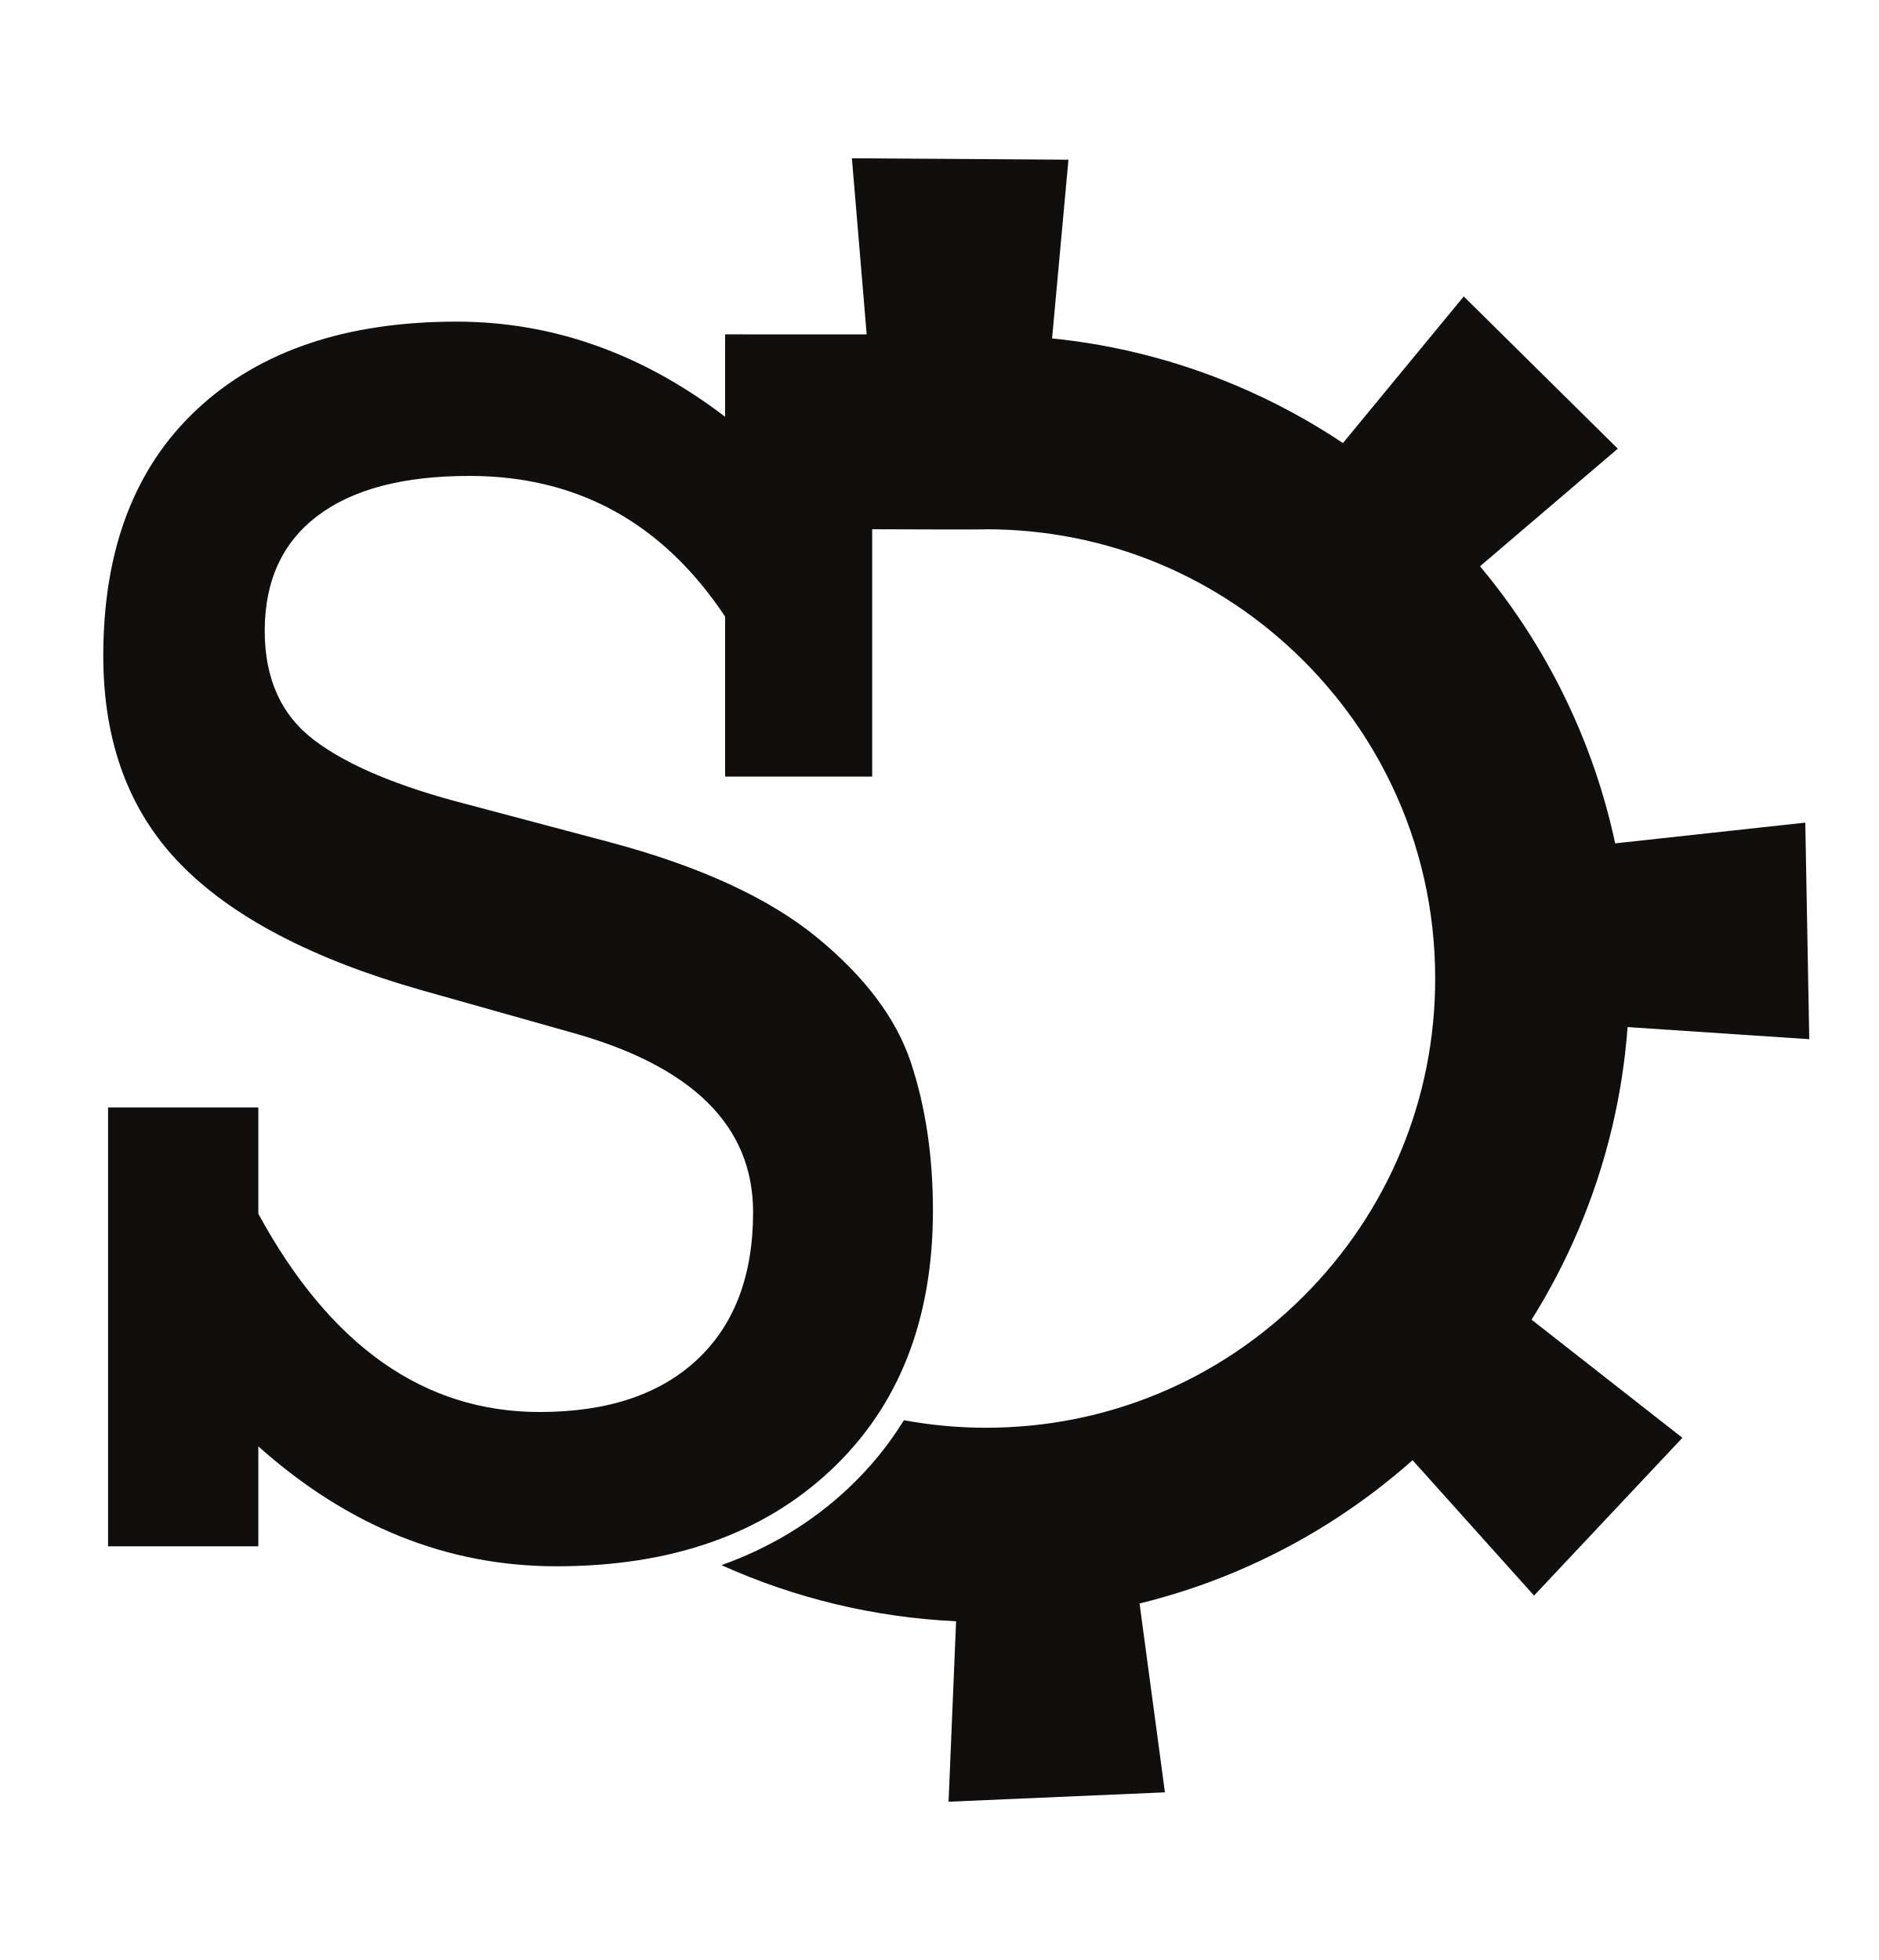
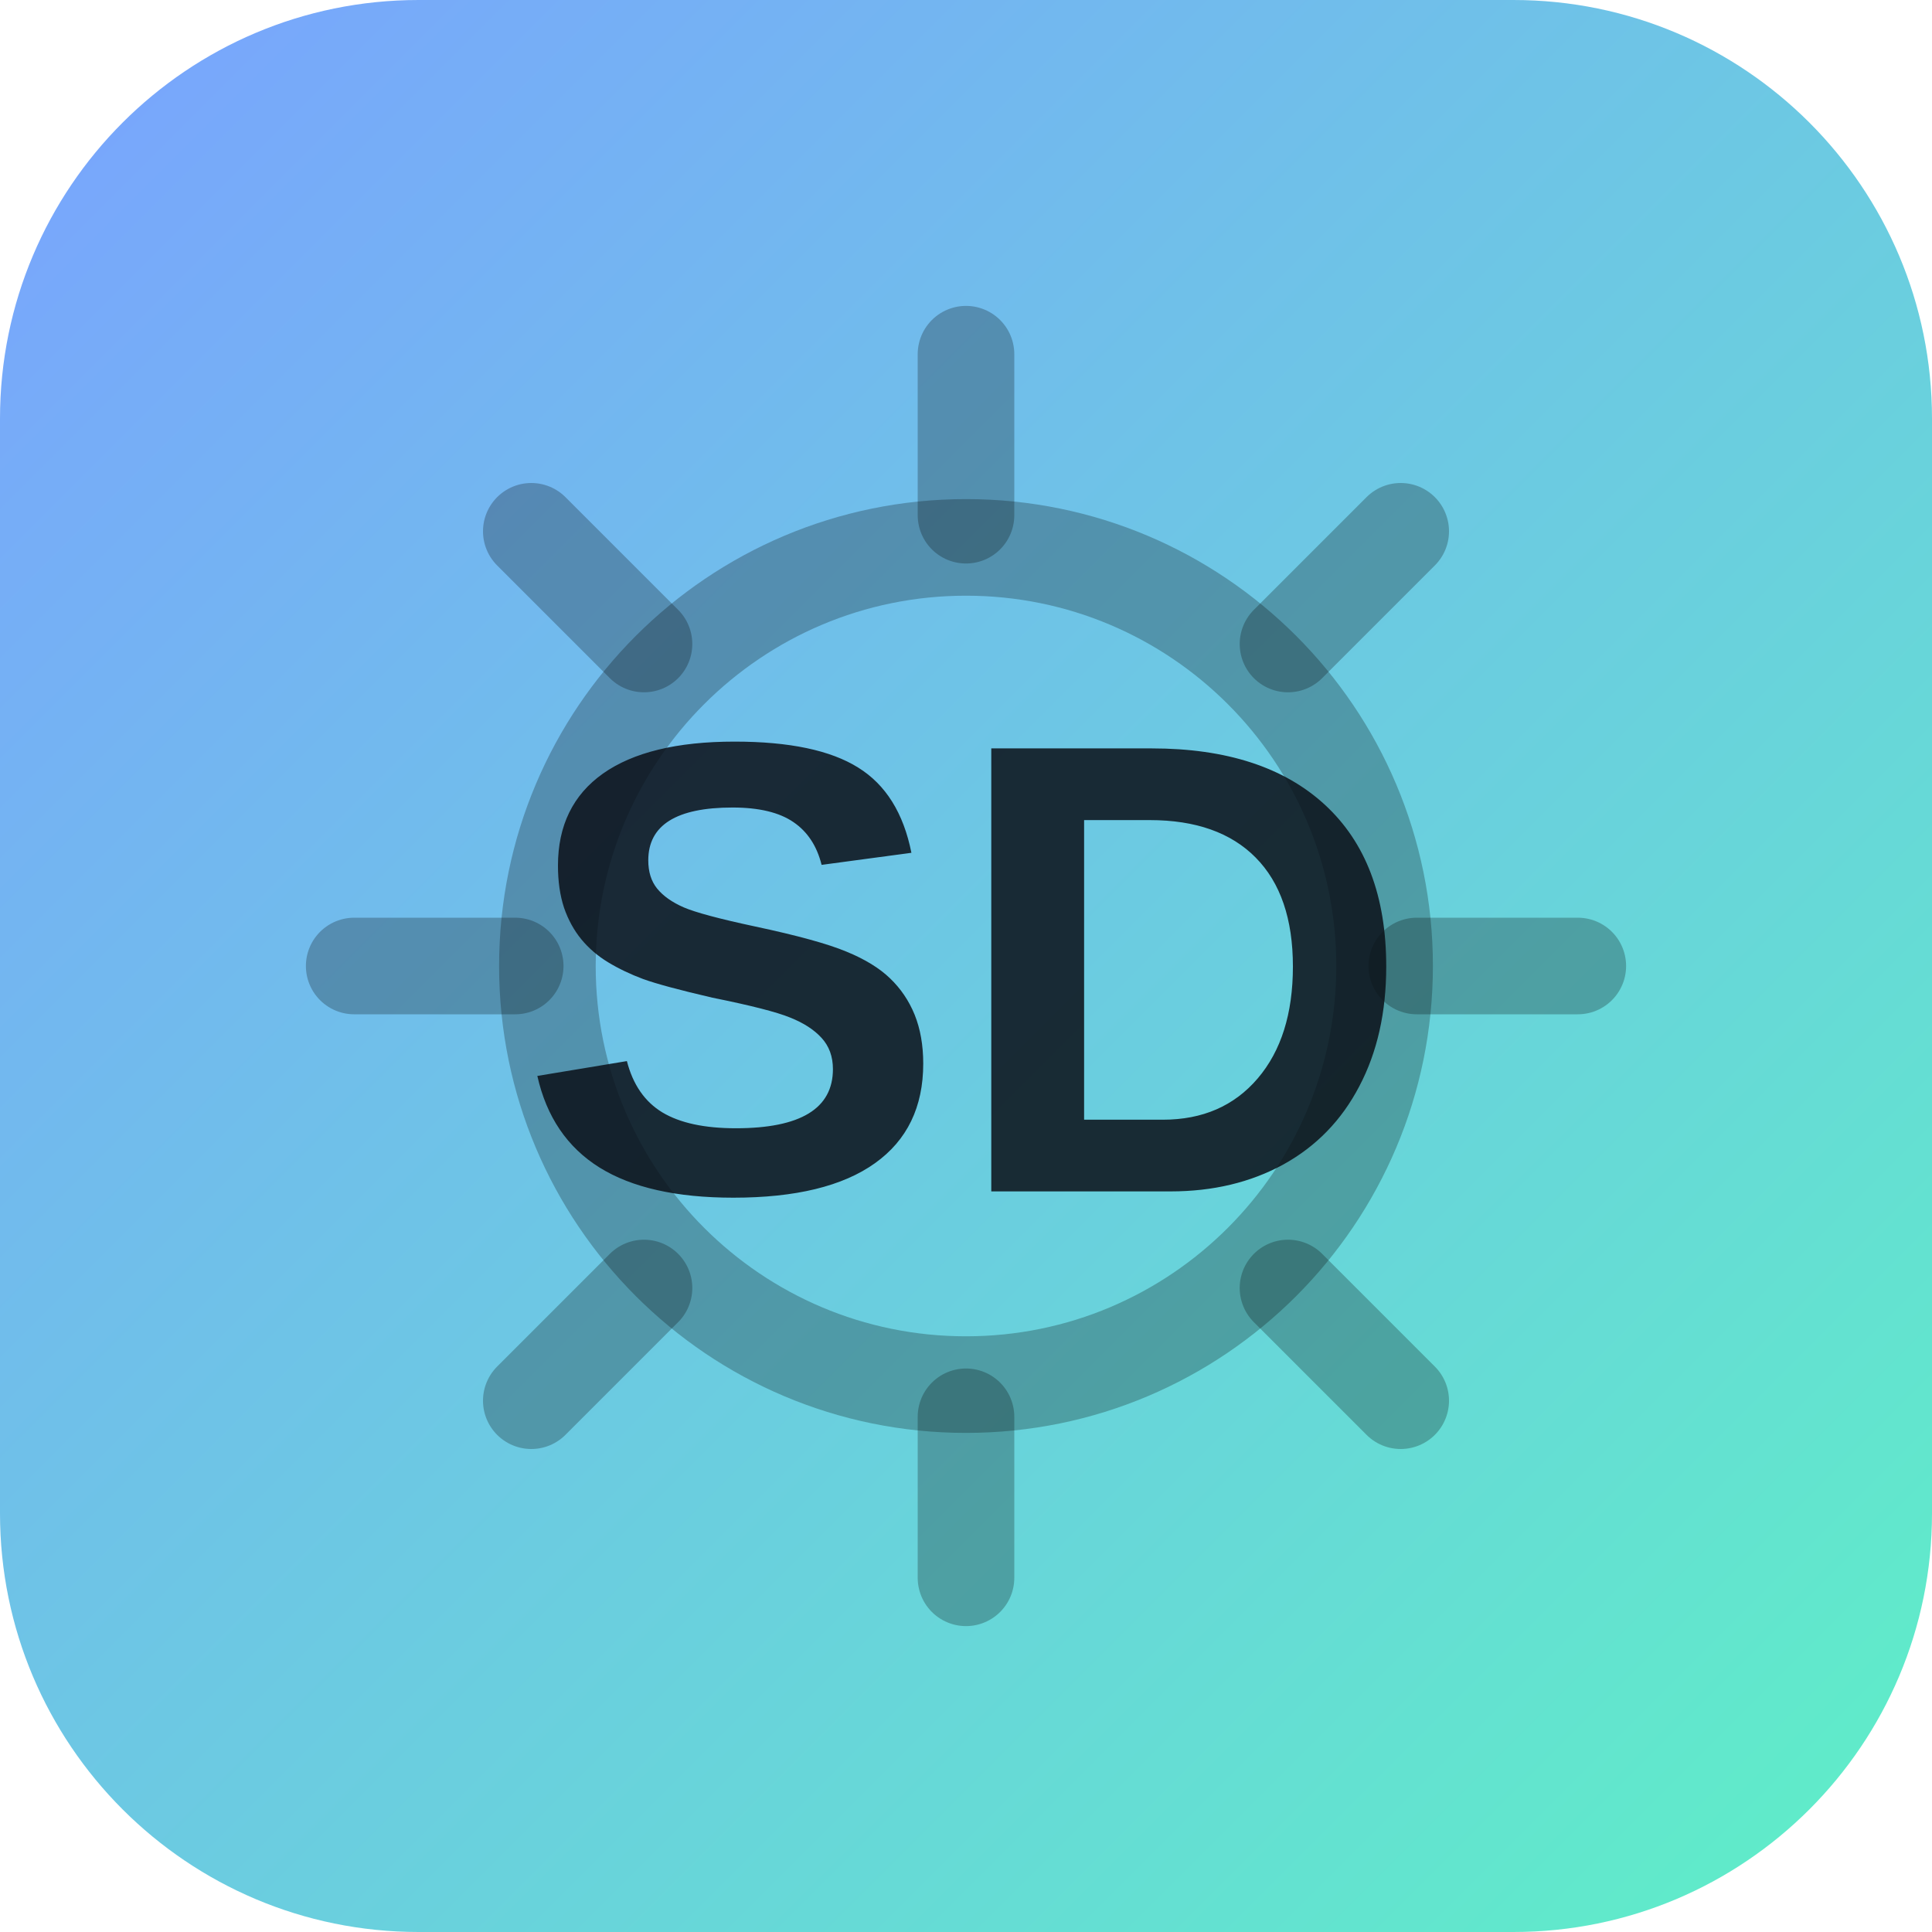
- <svg xmlns="http://www.w3.org/2000/svg" version="1.1" id="svg2" xml:space="preserve" viewBox="572.884 210.528 378.658 394.944" style="max-height: 500px" width="378.658" height="394.944">
-   <defs id="defs6">
-     <clipPath clipPathUnits="userSpaceOnUse" id="clipPath14">
-       <path d="M 0,0 H 612 V 792 H 0 Z" id="path12" />
-     </clipPath>
-     <clipPath clipPathUnits="userSpaceOnUse" id="clipPath24">
-       <path d="m 531.488,396 h 5057.02 V 3960 H 531.488 Z" id="path22" />
-     </clipPath>
-     <clipPath clipPathUnits="userSpaceOnUse" id="clipPath36">
-       <path d="m 531.488,3960 h 5057.02 V 7524 H 531.488 Z" id="path34" />
-     </clipPath>
+ <svg xmlns="http://www.w3.org/2000/svg" viewBox="0 0 120 120">
+   <defs>
+     <linearGradient id="g" x1="0" y1="0" x2="1" y2="1">
+       <stop offset="0" stop-color="#7aa2ff" />
+       <stop offset="1" stop-color="#5ef0c6" />
+     </linearGradient>
  </defs>
-   <g id="g10" transform="matrix(0,1.333333,1.333333,0,0,0)" clip-path="url(#clipPath14)">
-     <g id="g16" transform="scale(0.1)">
-       <g id="g18">
-         <g id="g20" clip-path="url(#clipPath24)">
-           <path d="m 1015.72,213.605 4.24,851.225" style="fill: none; stroke: rgb(32, 75, 160); stroke-width: 8.495; stroke-linecap: butt; stroke-linejoin: miter; stroke-miterlimit: 4; stroke-dasharray: none; stroke-opacity: 1; --darkreader-inline-fill: none; --darkreader-inline-stroke: var(--darkreader-text-204ba0, #75abe3);" id="path26" data-darkreader-inline-fill="" data-darkreader-inline-stroke="" />
-           <path d="M 647.344,888.961 H 1641.29" style="fill: none; stroke: rgb(32, 75, 160); stroke-width: 8.495; stroke-linecap: butt; stroke-linejoin: miter; stroke-miterlimit: 4; stroke-dasharray: none; stroke-opacity: 1; --darkreader-inline-fill: none; --darkreader-inline-stroke: var(--darkreader-text-204ba0, #75abe3);" id="path28" data-darkreader-inline-fill="" data-darkreader-inline-stroke="" />
-         </g>
-       </g>
-       <g id="g30">
-         <g id="g32" clip-path="url(#clipPath36)">
-           <path d="m 3436.31,6682.92 c -97.48,41.23 -199.83,65.95 -305.17,73.77 l 18.29,274.58 -327.26,-6.01 31.33,-287.36 c -36.64,-7.84 -72.8,-17.78 -108.39,-29.88 -0.61,-0.2 -1.22,-0.42 -1.82,-0.62 -3.53,-1.21 -7.06,-2.44 -10.58,-3.69 -1.08,-0.38 -2.15,-0.77 -3.22,-1.15 -3.06,-1.1 -6.11,-2.21 -9.15,-3.34 -1.29,-0.48 -2.58,-0.96 -3.87,-1.44 -2.87,-1.08 -5.72,-2.17 -8.58,-3.27 -1.35,-0.52 -2.71,-1.04 -4.06,-1.57 -2.92,-1.14 -5.83,-2.31 -8.75,-3.48 -1.22,-0.49 -2.44,-0.97 -3.66,-1.47 -4.08,-1.66 -8.16,-3.35 -12.23,-5.07 -88.9,-37.6 -170.8,-87.69 -244.45,-149.29 l -177.71,208.24 -230.07,-232.83 221.57,-182.58 c -33.79,-50.6 -62.8,-104.34 -86.74,-160.94 -37.77,-89.29 -61.65,-182.69 -71.41,-278.71 l -270.08,24.74 -2.12,-327.31 266.19,22.35 v -123.41 c -0.07,-26.25 -0.11,-55.24 -0.11,-88.99 h 0.11 v -1.57 h 124.43 c -95.83,-125.65 -143.76,-260.95 -143.76,-405.92 0,-166.72 44.1,-297.4 132.29,-392.03 88.19,-94.64 212.43,-141.94 372.69,-141.94 130.48,0 235.58,39.05 315.31,117.18 79.74,78.11 142.97,198.92 189.67,362.43 l 64.03,227.12 c 50.74,183.63 141.35,275.44 271.82,275.44 95.86,0 170.15,-28.2 222.89,-84.57 52.76,-56.38 79.13,-135.72 79.13,-237.99 0,-174.78 -99.85,-316.52 -299.6,-425.25 h -160.68 v -227.12 h 663.24 v 227.12 h -151.01 c 120.81,135.31 181.21,285.51 181.21,450.62 0,173.15 -48.32,311.27 -144.97,414.38 -96.64,103.08 -227.51,154.63 -392.63,154.63 -82.15,0 -156.63,-11.08 -223.49,-33.22 -66.84,-22.16 -130.06,-69.67 -189.67,-142.56 -59.59,-72.9 -107.52,-177.4 -143.76,-313.5 l -56.78,-213.83 c -26.58,-103.89 -58.78,-181.02 -96.65,-231.35 -37.85,-50.34 -93.02,-75.5 -165.51,-75.5 -75.69,0 -133.68,26.58 -173.96,79.73 -40.27,53.16 -60.41,129.66 -60.41,229.54 0,163.49 70.88,292.36 212.63,386.59 h 241.78 v 222.29 H 2378.8 c 0.11,29.5 0.21,58.26 0.27,83.56 0,0.17 0,0.35 0,0.52 0.02,10.1 0.04,19.63 0.05,28.44 0,0.13 0,0.27 0,0.4 0,1.69 0.01,3.36 0.01,4.99 0,0.08 0,0.16 0,0.24 0,1.52 0,3.01 0,4.48 0,0.22 0,0.44 0,0.66 0,1.5 0,2.96 0,4.4 0,0.23 0,0.46 0,0.69 0.01,2.86 0.01,5.61 0,8.24 0,0.3 0,0.59 0,0.89 0,2.56 0,5 0,7.31 -0.01,0.27 -0.01,0.54 -0.01,0.8 0,1.06 0,2.1 0,3.1 0,0.29 0,0.58 0,0.87 -0.01,0.89 -0.01,1.75 -0.01,2.58 0,0.19 0,0.38 0,0.56 -0.01,0.96 -0.01,1.89 -0.01,2.79 0,0.24 -0.01,0.47 -0.01,0.7 0,0.77 0,1.51 -0.01,2.23 0,0.12 0,0.25 0,0.37 0,0.84 -0.01,1.64 -0.01,2.4 -0.01,0.15 -0.01,0.29 -0.01,0.44 0,0.68 -0.01,1.35 -0.01,1.97 0,0.15 -0.01,0.3 -0.01,0.45 0,0.59 -0.01,1.15 -0.01,1.68 -0.01,0.13 -0.01,0.26 -0.01,0.38 -0.01,0.56 -0.01,1.09 -0.02,1.57 0,0.1 0,0.19 0,0.28 -0.01,0.41 -0.02,0.79 -0.02,1.14 -0.01,0.09 -0.01,0.18 -0.01,0.26 -0.01,0.38 -0.02,0.72 -0.02,1.02 -0.01,0.07 -0.01,0.13 -0.01,0.2 -0.01,0.25 -0.02,0.48 -0.03,0.67 0,0.03 0,0.07 0,0.09 -0.01,0.2 -0.02,0.35 -0.03,0.46 0,0.03 0,0.05 -0.01,0.07 -0.01,0.09 -0.02,0.15 -0.03,0.15 0,181.35 70.62,351.84 198.85,480.07 3.76,3.75 7.56,7.45 11.39,11.11 1.28,1.22 2.57,2.42 3.86,3.63 2.56,2.41 5.14,4.82 7.73,7.19 1.57,1.43 3.15,2.84 4.73,4.25 2.35,2.1 4.7,4.19 7.07,6.26 1.71,1.49 3.43,2.96 5.15,4.43 2.28,1.95 4.57,3.88 6.87,5.79 1.8,1.49 3.59,2.99 5.4,4.46 2.27,1.84 4.55,3.66 6.83,5.47 1.85,1.47 3.7,2.95 5.57,4.4 2.31,1.8 4.66,3.56 6.99,5.33 1.85,1.4 3.69,2.82 5.55,4.19 3.91,2.9 7.86,5.76 11.83,8.57 2.32,1.64 4.68,3.24 7.02,4.85 1.88,1.3 3.76,2.61 5.65,3.89 2.47,1.66 4.96,3.29 7.45,4.92 1.78,1.16 3.56,2.33 5.35,3.48 2.57,1.65 5.17,3.28 7.76,4.9 1.7,1.06 3.41,2.11 5.12,3.15 2.69,1.65 5.4,3.28 8.12,4.88 1.57,0.94 3.16,1.85 4.74,2.77 2.87,1.67 5.74,3.32 8.63,4.94 1.28,0.72 2.57,1.42 3.86,2.13 11.54,6.37 23.24,12.41 35.11,18.08 90.12,43.05 189.45,65.77 292.28,65.77 181.34,0 351.83,-70.62 480.06,-198.84 128.23,-128.23 198.85,-298.72 198.85,-480.07 0,-41.82 -3.85,-83.36 -11.39,-124.09 37.83,-23.33 72.39,-51.59 103.52,-84.79 51.03,-54.43 89.58,-118.27 115.51,-190.98 50.24,111.41 79.11,231.79 84.81,354.63 l 272.71,-11.38 -14.15,327.02 -285.39,-38.32 c -12.23,49.84 -28.39,98.75 -48.57,146.47 -41.34,97.74 -97.78,187.01 -168.02,266.16 l 204.64,183.62 -238.46,224.21 -178.5,-227.92 c -43.55,27.26 -89.28,51.12 -137.06,71.33" style="fill: rgb(16, 15, 13); fill-opacity: 1; fill-rule: nonzero; stroke: none; --darkreader-inline-fill: var(--darkreader-text-100f0d, #dfdcd8); --darkreader-inline-stroke: none;" id="path38" data-darkreader-inline-fill="" data-darkreader-inline-stroke="" />
-           <g id="g40" transform="scale(10)">
-             <text transform="matrix(0,1,1,0,118.474,484.622)" style="font-variant: normal; font-weight: normal; font-size: 21.238px; font-family: Rockwell; writing-mode: lr-tb; fill: rgb(35, 31, 32); fill-opacity: 1; fill-rule: nonzero; stroke: none; --darkreader-inline-fill: var(--darkreader-text-231f20, #d3cfca); --darkreader-inline-stroke: none;" id="text44" data-darkreader-inline-fill="" data-darkreader-inline-stroke="">
-               <tspan x="0 12.233 26.569 39.694 53.117 65.116 78.242 87.862 93.618 110.396 116.895 128.895 141.999 152.66 165.722" y="0" id="tspan42">Spencer Dickson</tspan>
-             </text>
-             <text transform="matrix(0,1,1,0,133.7662,497.7443)" style="font-variant: normal; font-weight: normal; font-size: 12.743px; font-family: SourceCodePro; writing-mode: lr-tb; fill: rgb(35, 31, 32); fill-opacity: 1; fill-rule: nonzero; stroke: none; --darkreader-inline-fill: var(--darkreader-text-231f20, #d3cfca); --darkreader-inline-stroke: none;" id="text50" data-darkreader-inline-fill="" data-darkreader-inline-stroke="">
-               <tspan x="0 7.646 15.291 22.937 30.583 38.229 45.874 53.52 61.166 68.812 76.457 84.103 91.749 99.395 107.04 114.686 122.332 129.978 137.623 145.269" y="0" id="tspan46">Manufacturing Design</tspan>
-               <tspan x="11.468 19.114 26.759 34.405 42.051 49.697 57.342 64.988 72.634 80.28 87.925 95.571 103.217 110.863 118.508 126.154 133.8" y="369.367" id="tspan48">Brand Style Guide</tspan>
-             </text>
-           </g>
-         </g>
-       </g>
-       <path d="M 531.488,336 V 186 m 0,7398 v 150 M 5588.51,336 V 186 m 0,7398 v 150 M 471.488,396 h -150 m 5327.022,0 h 150 M 471.488,7524 h -150 m 5327.022,0 h 150" style="fill: none; stroke: rgb(255, 255, 255); stroke-width: 12.5; stroke-linecap: butt; stroke-linejoin: miter; stroke-miterlimit: 10; stroke-dasharray: none; stroke-opacity: 1; --darkreader-inline-fill: none; --darkreader-inline-stroke: var(--darkreader-text-ffffff, #e8e6e3);" id="path52" data-darkreader-inline-fill="" data-darkreader-inline-stroke="" />
-       <path d="M 531.488,336 V 186 m 0,7398 v 150 M 5588.51,336 V 186 m 0,7398 v 150 M 471.488,396 h -150 m 5327.022,0 h 150 M 471.488,7524 h -150 m 5327.022,0 h 150" style="fill: none; stroke: rgb(35, 31, 32); stroke-width: 2.5; stroke-linecap: butt; stroke-linejoin: miter; stroke-miterlimit: 10; stroke-dasharray: none; stroke-opacity: 1; --darkreader-inline-fill: none; --darkreader-inline-stroke: var(--darkreader-text-231f20, #d3cfca);" id="path54" data-darkreader-inline-fill="" data-darkreader-inline-stroke="" />
-       <path d="m 420.516,3960 h -150 m 5428.964,0 h 150 m -5428.964,0 h -150 m 5428.964,0 h 150 m -5428.964,0 h -112.5 m 5391.464,0 h 112.5" style="fill: none; stroke: rgb(255, 255, 255); stroke-width: 12.5; stroke-linecap: butt; stroke-linejoin: miter; stroke-miterlimit: 10; stroke-dasharray: none; stroke-opacity: 1; --darkreader-inline-fill: none; --darkreader-inline-stroke: var(--darkreader-text-ffffff, #e8e6e3);" id="path56" data-darkreader-inline-fill="" data-darkreader-inline-stroke="" />
-       <path d="m 420.516,3960 h -150 m 5428.964,0 h 150 m -5428.964,0 h -150 m 5428.964,0 h 150 m -5428.964,0 h -112.5 m 5391.464,0 h 112.5" style="fill: none; stroke: rgb(35, 31, 32); stroke-width: 2.5; stroke-linecap: butt; stroke-linejoin: miter; stroke-miterlimit: 10; stroke-dasharray: none; stroke-opacity: 1; --darkreader-inline-fill: none; --darkreader-inline-stroke: var(--darkreader-text-231f20, #d3cfca);" id="path58" data-darkreader-inline-fill="" data-darkreader-inline-stroke="" />
-     </g>
+   <rect x="0" y="0" width="120" height="120" rx="26" fill="url(#g)" />
+   <g fill="none" stroke="rgba(0,0,0,.25)" stroke-width="6" stroke-linecap="round">
+     <circle cx="60" cy="60" r="26" />
+     <path d="M60 22v10M60 88v10M22 60h10M88 60h10M33 33l7 7M80 80l7 7M33 87l7-7M80 40l7-7" />
+   </g>
+   <g fill="rgba(10,15,23,.85)" font-family="system-ui,Segoe UI,Arial" font-weight="800" font-size="40" text-anchor="middle">
+     <text x="60" y="74">SD</text>
  </g>
</svg>
